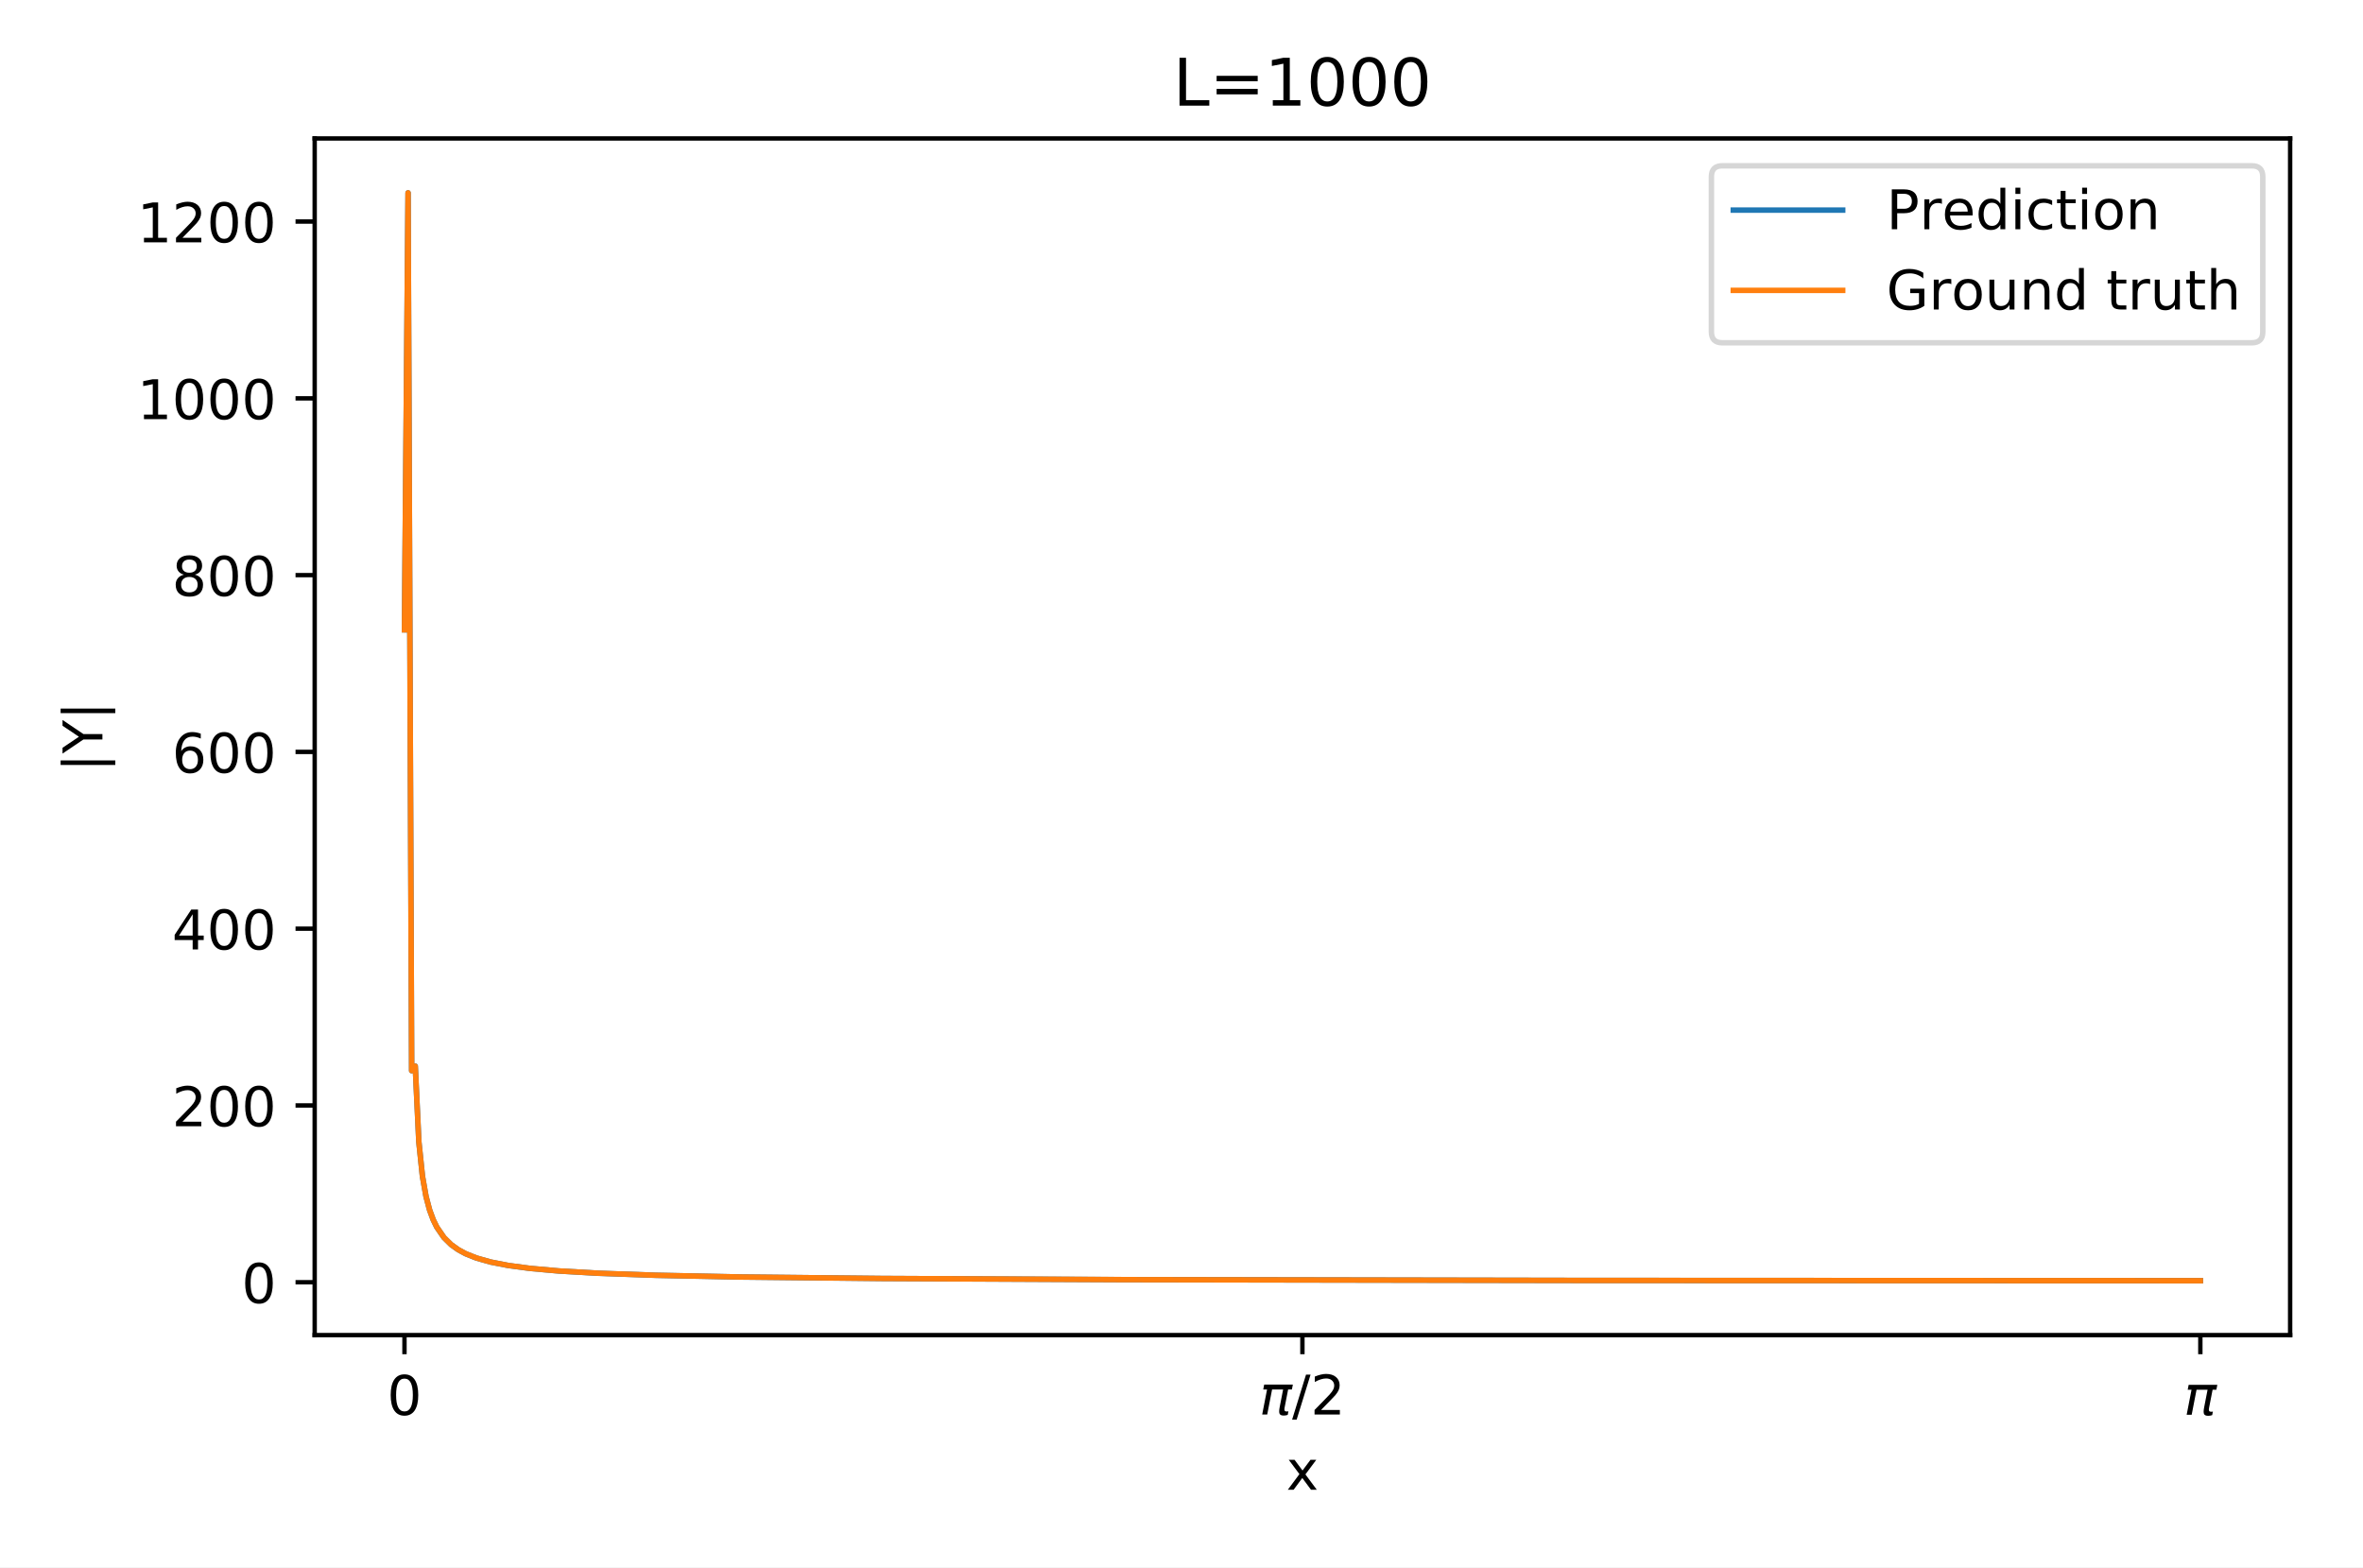
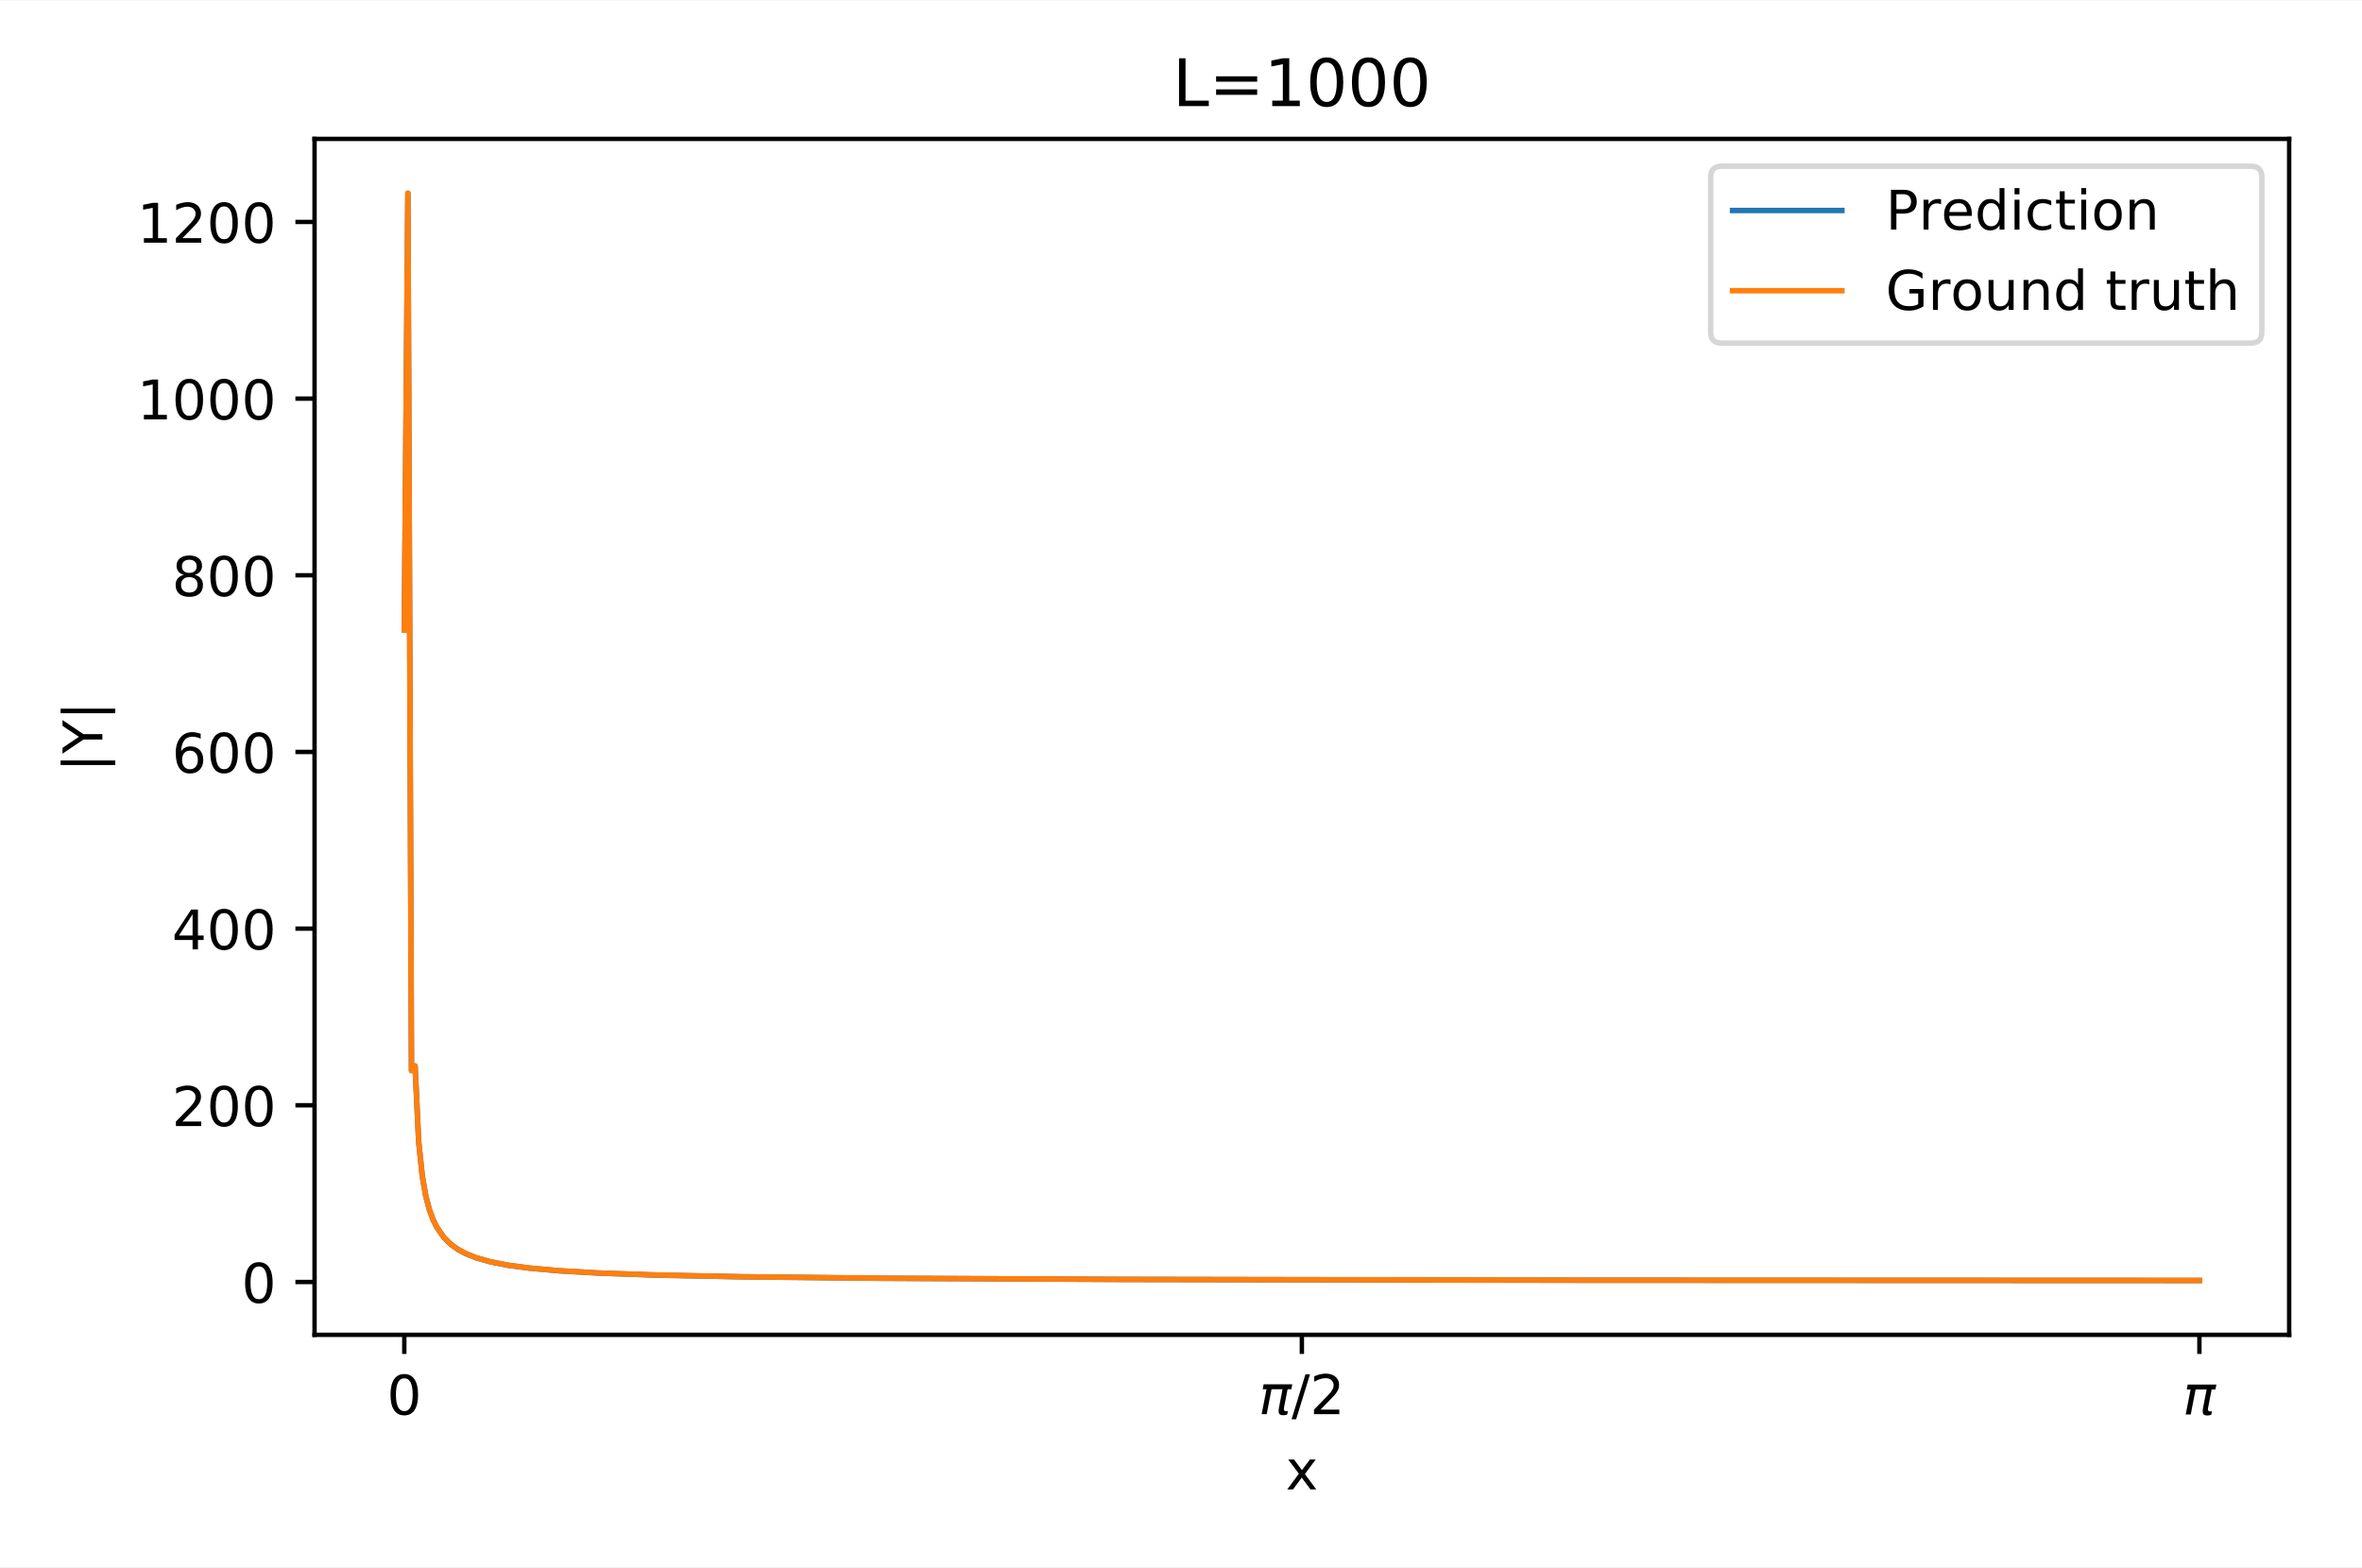
- <svg xmlns="http://www.w3.org/2000/svg" xmlns:xlink="http://www.w3.org/1999/xlink" height="286.56pt" version="1.1" viewBox="0 0 432 286.56" width="432pt">
+ <svg xmlns="http://www.w3.org/2000/svg" xmlns:xlink="http://www.w3.org/1999/xlink" height="383" viewBox="0 0 432 286.56" width="577" stroke-linecap="butt" stroke-linejoin="round">
+   <style>.B{stroke:#000}.C{stroke-width:.8}.D{stroke-linecap:butt}.E{stroke-linejoin:round}.F{stroke-linecap:square}.G{clip-path:url(#b)}.H{stroke-linejoin:miter}</style>
+   <g fill="#fff">
+     <path d="M0 286.56h432V0H0z" />
+     <path d="M57.53 244.093h361.15V25.313H57.53z" />
+   </g>
  <defs>
-     <style type="text/css">
- *{stroke-linecap:butt;stroke-linejoin:round;}
-   </style>
+     <path d="M0 0v3.5" id="A" class="B C D E" />
  </defs>
-   <g id="figure_1">
-     <g id="patch_1">
-       <path d="M 0 286.56  L 432 286.56  L 432 0  L 0 0  z " style="fill:#ffffff;" />
-     </g>
-     <g id="axes_1">
-       <g id="patch_2">
-         <path d="M 57.53 244.093  L 418.68 244.093  L 418.68 25.313  L 57.53 25.313  z " style="fill:#ffffff;" />
-       </g>
-       <g id="matplotlib.axis_1">
-         <g id="xtick_1">
-           <g id="line2d_1">
-             <defs>
-               <path d="M 0 0  L 0 3.5  " id="m1f31aa9393" style="stroke:#000000;stroke-width:0.8;" />
-             </defs>
-             <g>
-               <use style="stroke:#000000;stroke-width:0.8;" x="73.946" xlink:href="#m1f31aa9393" y="244.093" />
-             </g>
-           </g>
-           <g id="text_1">
-             <defs>
-               <path d="M 31.781 66.406  Q 24.172 66.406 20.328 58.906  Q 16.5 51.422 16.5 36.375  Q 16.5 21.391 20.328 13.891  Q 24.172 6.391 31.781 6.391  Q 39.453 6.391 43.281 13.891  Q 47.125 21.391 47.125 36.375  Q 47.125 51.422 43.281 58.906  Q 39.453 66.406 31.781 66.406  z M 31.781 74.219  Q 44.047 74.219 50.516 64.516  Q 56.984 54.828 56.984 36.375  Q 56.984 17.969 50.516 8.266  Q 44.047 -1.422 31.781 -1.422  Q 19.531 -1.422 13.062 8.266  Q 6.594 17.969 6.594 36.375  Q 6.594 54.828 13.062 64.516  Q 19.531 74.219 31.781 74.219  z " id="DejaVuSans-48" />
-             </defs>
-             <g transform="translate(70.76466 258.6918)scale(0.1 -0.1)">
-               <use xlink:href="#DejaVuSans-48" />
-             </g>
-           </g>
-         </g>
-         <g id="xtick_2">
-           <g id="line2d_2">
-             <g>
-               <use style="stroke:#000000;stroke-width:0.8;" x="238.105" xlink:href="#m1f31aa9393" y="244.093" />
-             </g>
-           </g>
-           <g id="text_2">
-             <defs>
-               <path d="M 9.125 54.688  L 61.531 54.688  L 59.766 45.703  L 52.875 45.703  L 46.344 12.109  Q 45.656 8.594 46.578 7.031  Q 47.469 5.516 50.141 5.516  Q 50.875 5.516 51.953 5.672  Q 53.078 5.766 53.422 5.812  L 52.156 -0.688  Q 50.344 -1.312 48.484 -1.609  Q 46.578 -1.906 44.781 -1.906  Q 38.922 -1.906 37.312 1.266  Q 35.688 4.5 37.359 13.094  L 43.703 45.703  L 23.531 45.703  L 14.656 0  L 5.469 0  L 14.359 45.703  L 7.375 45.703  z " id="DejaVuSans-Oblique-960" />
-               <path d="M 25.391 72.906  L 33.688 72.906  L 8.297 -9.281  L 0 -9.281  z " id="DejaVuSans-47" />
-               <path d="M 19.188 8.297  L 53.609 8.297  L 53.609 0  L 7.328 0  L 7.328 8.297  Q 12.938 14.109 22.625 23.891  Q 32.328 33.688 34.812 36.531  Q 39.547 41.844 41.422 45.531  Q 43.312 49.219 43.312 52.781  Q 43.312 58.594 39.234 62.25  Q 35.156 65.922 28.609 65.922  Q 23.969 65.922 18.812 64.312  Q 13.672 62.703 7.812 59.422  L 7.812 69.391  Q 13.766 71.781 18.938 73  Q 24.125 74.219 28.422 74.219  Q 39.75 74.219 46.484 68.547  Q 53.219 62.891 53.219 53.422  Q 53.219 48.922 51.531 44.891  Q 49.859 40.875 45.406 35.406  Q 44.188 33.984 37.641 27.219  Q 31.109 20.453 19.188 8.297  z " id="DejaVuSans-50" />
-             </defs>
-             <g transform="translate(230.205 258.6918)scale(0.1 -0.1)">
-               <use transform="translate(0 0.78125)" xlink:href="#DejaVuSans-Oblique-960" />
-               <use transform="translate(60.20508 0.78125)" xlink:href="#DejaVuSans-47" />
-               <use transform="translate(93.84961 0.78125)" xlink:href="#DejaVuSans-50" />
-             </g>
-           </g>
-         </g>
-         <g id="xtick_3">
-           <g id="line2d_3">
-             <g>
-               <use style="stroke:#000000;stroke-width:0.8;" x="402.264" xlink:href="#m1f31aa9393" y="244.093" />
-             </g>
-           </g>
-           <g id="text_3">
-             <g transform="translate(399.2141 258.6918)scale(0.1 -0.1)">
-               <use transform="translate(0 0.3125)" xlink:href="#DejaVuSans-Oblique-960" />
-             </g>
-           </g>
-         </g>
-         <g id="text_4">
-           <defs>
-             <path d="M 54.891 54.688  L 35.109 28.078  L 55.906 0  L 45.312 0  L 29.391 21.484  L 13.484 0  L 2.875 0  L 24.125 28.609  L 4.688 54.688  L 15.281 54.688  L 29.781 35.203  L 44.281 54.688  z " id="DejaVuSans-120" />
-           </defs>
-           <g transform="translate(235.1456 272.37)scale(0.1 -0.1)">
-             <use xlink:href="#DejaVuSans-120" />
-           </g>
-         </g>
-       </g>
-       <g id="matplotlib.axis_2">
-         <g id="ytick_1">
-           <g id="line2d_4">
-             <defs>
-               <path d="M 0 0  L -3.5 0  " id="m2a0d081b0f" style="stroke:#000000;stroke-width:0.8;" />
-             </defs>
-             <g>
-               <use style="stroke:#000000;stroke-width:0.8;" x="57.53" xlink:href="#m2a0d081b0f" y="234.425" />
-             </g>
-           </g>
-           <g id="text_5">
-             <g transform="translate(44.1675 238.2244)scale(0.1 -0.1)">
-               <use xlink:href="#DejaVuSans-48" />
-             </g>
-           </g>
-         </g>
-         <g id="ytick_2">
-           <g id="line2d_5">
-             <g>
-               <use style="stroke:#000000;stroke-width:0.8;" x="57.53" xlink:href="#m2a0d081b0f" y="202.105" />
-             </g>
-           </g>
-           <g id="text_6">
-             <g transform="translate(31.4425 205.9047)scale(0.1 -0.1)">
-               <use xlink:href="#DejaVuSans-50" />
-               <use x="63.623" xlink:href="#DejaVuSans-48" />
-               <use x="127.246" xlink:href="#DejaVuSans-48" />
-             </g>
-           </g>
-         </g>
-         <g id="ytick_3">
-           <g id="line2d_6">
-             <g>
-               <use style="stroke:#000000;stroke-width:0.8;" x="57.53" xlink:href="#m2a0d081b0f" y="169.786" />
-             </g>
-           </g>
-           <g id="text_7">
-             <defs>
-               <path d="M 37.797 64.312  L 12.891 25.391  L 37.797 25.391  z M 35.203 72.906  L 47.609 72.906  L 47.609 25.391  L 58.016 25.391  L 58.016 17.188  L 47.609 17.188  L 47.609 0  L 37.797 0  L 37.797 17.188  L 4.891 17.188  L 4.891 26.703  z " id="DejaVuSans-52" />
-             </defs>
-             <g transform="translate(31.4425 173.585)scale(0.1 -0.1)">
-               <use xlink:href="#DejaVuSans-52" />
-               <use x="63.623" xlink:href="#DejaVuSans-48" />
-               <use x="127.246" xlink:href="#DejaVuSans-48" />
-             </g>
-           </g>
-         </g>
-         <g id="ytick_4">
-           <g id="line2d_7">
-             <g>
-               <use style="stroke:#000000;stroke-width:0.8;" x="57.53" xlink:href="#m2a0d081b0f" y="137.466" />
-             </g>
-           </g>
-           <g id="text_8">
-             <defs>
-               <path d="M 33.016 40.375  Q 26.375 40.375 22.484 35.828  Q 18.609 31.297 18.609 23.391  Q 18.609 15.531 22.484 10.953  Q 26.375 6.391 33.016 6.391  Q 39.656 6.391 43.531 10.953  Q 47.406 15.531 47.406 23.391  Q 47.406 31.297 43.531 35.828  Q 39.656 40.375 33.016 40.375  z M 52.594 71.297  L 52.594 62.312  Q 48.875 64.062 45.094 64.984  Q 41.312 65.922 37.594 65.922  Q 27.828 65.922 22.672 59.328  Q 17.531 52.734 16.797 39.406  Q 19.672 43.656 24.016 45.922  Q 28.375 48.188 33.594 48.188  Q 44.578 48.188 50.953 41.516  Q 57.328 34.859 57.328 23.391  Q 57.328 12.156 50.688 5.359  Q 44.047 -1.422 33.016 -1.422  Q 20.359 -1.422 13.672 8.266  Q 6.984 17.969 6.984 36.375  Q 6.984 53.656 15.188 63.938  Q 23.391 74.219 37.203 74.219  Q 40.922 74.219 44.703 73.484  Q 48.484 72.75 52.594 71.297  z " id="DejaVuSans-54" />
-             </defs>
-             <g transform="translate(31.4425 141.2653)scale(0.1 -0.1)">
-               <use xlink:href="#DejaVuSans-54" />
-               <use x="63.623" xlink:href="#DejaVuSans-48" />
-               <use x="127.246" xlink:href="#DejaVuSans-48" />
-             </g>
-           </g>
-         </g>
-         <g id="ytick_5">
-           <g id="line2d_8">
-             <g>
-               <use style="stroke:#000000;stroke-width:0.8;" x="57.53" xlink:href="#m2a0d081b0f" y="105.146" />
-             </g>
-           </g>
-           <g id="text_9">
-             <defs>
-               <path d="M 31.781 34.625  Q 24.75 34.625 20.719 30.859  Q 16.703 27.094 16.703 20.516  Q 16.703 13.922 20.719 10.156  Q 24.75 6.391 31.781 6.391  Q 38.812 6.391 42.859 10.172  Q 46.922 13.969 46.922 20.516  Q 46.922 27.094 42.891 30.859  Q 38.875 34.625 31.781 34.625  z M 21.922 38.812  Q 15.578 40.375 12.031 44.719  Q 8.5 49.078 8.5 55.328  Q 8.5 64.062 14.719 69.141  Q 20.953 74.219 31.781 74.219  Q 42.672 74.219 48.875 69.141  Q 55.078 64.062 55.078 55.328  Q 55.078 49.078 51.531 44.719  Q 48 40.375 41.703 38.812  Q 48.828 37.156 52.797 32.312  Q 56.781 27.484 56.781 20.516  Q 56.781 9.906 50.312 4.234  Q 43.844 -1.422 31.781 -1.422  Q 19.734 -1.422 13.25 4.234  Q 6.781 9.906 6.781 20.516  Q 6.781 27.484 10.781 32.312  Q 14.797 37.156 21.922 38.812  z M 18.312 54.391  Q 18.312 48.734 21.844 45.562  Q 25.391 42.391 31.781 42.391  Q 38.141 42.391 41.719 45.562  Q 45.312 48.734 45.312 54.391  Q 45.312 60.062 41.719 63.234  Q 38.141 66.406 31.781 66.406  Q 25.391 66.406 21.844 63.234  Q 18.312 60.062 18.312 54.391  z " id="DejaVuSans-56" />
-             </defs>
-             <g transform="translate(31.4425 108.9456)scale(0.1 -0.1)">
-               <use xlink:href="#DejaVuSans-56" />
-               <use x="63.623" xlink:href="#DejaVuSans-48" />
-               <use x="127.246" xlink:href="#DejaVuSans-48" />
-             </g>
-           </g>
-         </g>
-         <g id="ytick_6">
-           <g id="line2d_9">
-             <g>
-               <use style="stroke:#000000;stroke-width:0.8;" x="57.53" xlink:href="#m2a0d081b0f" y="72.827" />
-             </g>
-           </g>
-           <g id="text_10">
-             <defs>
-               <path d="M 12.406 8.297  L 28.516 8.297  L 28.516 63.922  L 10.984 60.406  L 10.984 69.391  L 28.422 72.906  L 38.281 72.906  L 38.281 8.297  L 54.391 8.297  L 54.391 0  L 12.406 0  z " id="DejaVuSans-49" />
-             </defs>
-             <g transform="translate(25.08 76.62593)scale(0.1 -0.1)">
-               <use xlink:href="#DejaVuSans-49" />
-               <use x="63.623" xlink:href="#DejaVuSans-48" />
-               <use x="127.246" xlink:href="#DejaVuSans-48" />
-               <use x="190.869" xlink:href="#DejaVuSans-48" />
-             </g>
-           </g>
-         </g>
-         <g id="ytick_7">
-           <g id="line2d_10">
-             <g>
-               <use style="stroke:#000000;stroke-width:0.8;" x="57.53" xlink:href="#m2a0d081b0f" y="40.507" />
-             </g>
-           </g>
-           <g id="text_11">
-             <g transform="translate(25.08 44.30624)scale(0.1 -0.1)">
-               <use xlink:href="#DejaVuSans-49" />
-               <use x="63.623" xlink:href="#DejaVuSans-50" />
-               <use x="127.246" xlink:href="#DejaVuSans-48" />
-               <use x="190.869" xlink:href="#DejaVuSans-48" />
-             </g>
-           </g>
-         </g>
-         <g id="text_12">
-           <defs>
-             <path d="M 21 76.422  L 21 -23.578  L 12.703 -23.578  L 12.703 76.422  z " id="DejaVuSans-124" />
-             <path d="M -0.203 72.906  L 10.406 72.906  L 30.609 42.922  L 50.688 72.906  L 61.281 72.906  L 35.5 34.719  L 35.5 0  L 25.594 0  L 25.594 34.719  z " id="DejaVuSans-89" />
-           </defs>
-           <g transform="translate(18.72219 141.1258)rotate(-90)scale(0.1 -0.1)">
-             <use xlink:href="#DejaVuSans-124" />
-             <use x="33.691" xlink:href="#DejaVuSans-89" />
-             <use x="94.775" xlink:href="#DejaVuSans-124" />
-           </g>
-         </g>
-       </g>
-       <g id="line2d_11">
-         <path clip-path="url(#p81e5571657)" d="M 73.946 115.144  L 74.603 35.258  L 75.259 195.751  L 75.916 194.907  L 76.572 208.723  L 77.229 215.036  L 77.886 218.754  L 78.542 221.233  L 79.199 223.014  L 79.856 224.362  L 81.169 226.27  L 82.482 227.563  L 83.795 228.498  L 85.109 229.207  L 87.079 229.999  L 89.705 230.742  L 92.988 231.38  L 96.928 231.902  L 102.181 232.371  L 109.404 232.787  L 119.91 233.158  L 135.67 233.475  L 161.279 233.744  L 205.273 233.955  L 289.323 234.103  L 402.264 234.149  L 402.264 234.149  " style="fill:none;stroke:#1f77b4;stroke-linecap:square;" />
-       </g>
-       <g id="line2d_12">
-         <path clip-path="url(#p81e5571657)" d="M 73.946 115.148  L 74.603 35.257  L 75.259 195.749  L 75.916 194.928  L 76.572 208.764  L 77.229 215.047  L 77.886 218.75  L 78.542 221.222  L 79.199 223.001  L 79.856 224.347  L 81.169 226.256  L 82.482 227.549  L 83.795 228.485  L 85.109 229.195  L 87.079 229.988  L 89.705 230.733  L 92.988 231.372  L 96.928 231.896  L 102.181 232.366  L 109.404 232.783  L 119.91 233.155  L 135.67 233.473  L 161.279 233.742  L 205.273 233.954  L 288.666 234.101  L 402.264 234.148  L 402.264 234.148  " style="fill:none;stroke:#ff7f0e;stroke-linecap:square;" />
-       </g>
-       <g id="patch_3">
-         <path d="M 57.53 244.093  L 57.53 25.313  " style="fill:none;stroke:#000000;stroke-linecap:square;stroke-linejoin:miter;stroke-width:0.8;" />
-       </g>
-       <g id="patch_4">
-         <path d="M 418.68 244.093  L 418.68 25.313  " style="fill:none;stroke:#000000;stroke-linecap:square;stroke-linejoin:miter;stroke-width:0.8;" />
-       </g>
-       <g id="patch_5">
-         <path d="M 57.53 244.093  L 418.68 244.093  " style="fill:none;stroke:#000000;stroke-linecap:square;stroke-linejoin:miter;stroke-width:0.8;" />
-       </g>
-       <g id="patch_6">
-         <path d="M 57.53 25.313  L 418.68 25.313  " style="fill:none;stroke:#000000;stroke-linecap:square;stroke-linejoin:miter;stroke-width:0.8;" />
-       </g>
-       <g id="text_13">
-         <defs>
-           <path d="M 9.812 72.906  L 19.672 72.906  L 19.672 8.297  L 55.172 8.297  L 55.172 0  L 9.812 0  z " id="DejaVuSans-76" />
-           <path d="M 10.594 45.406  L 73.188 45.406  L 73.188 37.203  L 10.594 37.203  z M 10.594 25.484  L 73.188 25.484  L 73.188 17.188  L 10.594 17.188  z " id="DejaVuSans-61" />
-         </defs>
-         <g transform="translate(214.4641 19.3128)scale(0.12 -0.12)">
-           <use xlink:href="#DejaVuSans-76" />
-           <use x="55.713" xlink:href="#DejaVuSans-61" />
-           <use x="139.502" xlink:href="#DejaVuSans-49" />
-           <use x="203.125" xlink:href="#DejaVuSans-48" />
-           <use x="266.748" xlink:href="#DejaVuSans-48" />
-           <use x="330.371" xlink:href="#DejaVuSans-48" />
-         </g>
-       </g>
-       <g id="legend_1">
-         <g id="patch_7">
-           <path d="M 314.877 62.669  L 411.68 62.669  Q 413.68 62.669 413.68 60.669  L 413.68 32.313  Q 413.68 30.313 411.68 30.313  L 314.877 30.313  Q 312.877 30.313 312.877 32.313  L 312.877 60.669  Q 312.877 62.669 314.877 62.669  z " style="fill:#ffffff;opacity:0.8;stroke:#cccccc;stroke-linejoin:miter;" />
-         </g>
-         <g id="line2d_13">
-           <path d="M 316.877 38.411  L 336.877 38.411  " style="fill:none;stroke:#1f77b4;stroke-linecap:square;" />
-         </g>
-         <g id="line2d_14" />
-         <g id="text_14">
-           <defs>
-             <path d="M 19.672 64.797  L 19.672 37.406  L 32.078 37.406  Q 38.969 37.406 42.719 40.969  Q 46.484 44.531 46.484 51.125  Q 46.484 57.672 42.719 61.234  Q 38.969 64.797 32.078 64.797  z M 9.812 72.906  L 32.078 72.906  Q 44.344 72.906 50.609 67.359  Q 56.891 61.812 56.891 51.125  Q 56.891 40.328 50.609 34.812  Q 44.344 29.297 32.078 29.297  L 19.672 29.297  L 19.672 0  L 9.812 0  z " id="DejaVuSans-80" />
-             <path d="M 41.109 46.297  Q 39.594 47.172 37.812 47.578  Q 36.031 48 33.891 48  Q 26.266 48 22.188 43.047  Q 18.109 38.094 18.109 28.812  L 18.109 0  L 9.078 0  L 9.078 54.688  L 18.109 54.688  L 18.109 46.188  Q 20.953 51.172 25.484 53.578  Q 30.031 56 36.531 56  Q 37.453 56 38.578 55.875  Q 39.703 55.766 41.062 55.516  z " id="DejaVuSans-114" />
-             <path d="M 56.203 29.594  L 56.203 25.203  L 14.891 25.203  Q 15.484 15.922 20.484 11.062  Q 25.484 6.203 34.422 6.203  Q 39.594 6.203 44.453 7.469  Q 49.312 8.734 54.109 11.281  L 54.109 2.781  Q 49.266 0.734 44.188 -0.344  Q 39.109 -1.422 33.891 -1.422  Q 20.797 -1.422 13.156 6.188  Q 5.516 13.812 5.516 26.812  Q 5.516 40.234 12.766 48.109  Q 20.016 56 32.328 56  Q 43.359 56 49.781 48.891  Q 56.203 41.797 56.203 29.594  z M 47.219 32.234  Q 47.125 39.594 43.094 43.984  Q 39.062 48.391 32.422 48.391  Q 24.906 48.391 20.391 44.141  Q 15.875 39.891 15.188 32.172  z " id="DejaVuSans-101" />
-             <path d="M 45.406 46.391  L 45.406 75.984  L 54.391 75.984  L 54.391 0  L 45.406 0  L 45.406 8.203  Q 42.578 3.328 38.25 0.953  Q 33.938 -1.422 27.875 -1.422  Q 17.969 -1.422 11.734 6.484  Q 5.516 14.406 5.516 27.297  Q 5.516 40.188 11.734 48.094  Q 17.969 56 27.875 56  Q 33.938 56 38.25 53.625  Q 42.578 51.266 45.406 46.391  z M 14.797 27.297  Q 14.797 17.391 18.875 11.75  Q 22.953 6.109 30.078 6.109  Q 37.203 6.109 41.297 11.75  Q 45.406 17.391 45.406 27.297  Q 45.406 37.203 41.297 42.844  Q 37.203 48.484 30.078 48.484  Q 22.953 48.484 18.875 42.844  Q 14.797 37.203 14.797 27.297  z " id="DejaVuSans-100" />
-             <path d="M 9.422 54.688  L 18.406 54.688  L 18.406 0  L 9.422 0  z M 9.422 75.984  L 18.406 75.984  L 18.406 64.594  L 9.422 64.594  z " id="DejaVuSans-105" />
-             <path d="M 48.781 52.594  L 48.781 44.188  Q 44.969 46.297 41.141 47.344  Q 37.312 48.391 33.406 48.391  Q 24.656 48.391 19.812 42.844  Q 14.984 37.312 14.984 27.297  Q 14.984 17.281 19.812 11.734  Q 24.656 6.203 33.406 6.203  Q 37.312 6.203 41.141 7.25  Q 44.969 8.297 48.781 10.406  L 48.781 2.094  Q 45.016 0.344 40.984 -0.531  Q 36.969 -1.422 32.422 -1.422  Q 20.062 -1.422 12.781 6.344  Q 5.516 14.109 5.516 27.297  Q 5.516 40.672 12.859 48.328  Q 20.219 56 33.016 56  Q 37.156 56 41.109 55.141  Q 45.062 54.297 48.781 52.594  z " id="DejaVuSans-99" />
-             <path d="M 18.312 70.219  L 18.312 54.688  L 36.812 54.688  L 36.812 47.703  L 18.312 47.703  L 18.312 18.016  Q 18.312 11.328 20.141 9.422  Q 21.969 7.516 27.594 7.516  L 36.812 7.516  L 36.812 0  L 27.594 0  Q 17.188 0 13.234 3.875  Q 9.281 7.766 9.281 18.016  L 9.281 47.703  L 2.688 47.703  L 2.688 54.688  L 9.281 54.688  L 9.281 70.219  z " id="DejaVuSans-116" />
-             <path d="M 30.609 48.391  Q 23.391 48.391 19.188 42.75  Q 14.984 37.109 14.984 27.297  Q 14.984 17.484 19.156 11.844  Q 23.344 6.203 30.609 6.203  Q 37.797 6.203 41.984 11.859  Q 46.188 17.531 46.188 27.297  Q 46.188 37.016 41.984 42.703  Q 37.797 48.391 30.609 48.391  z M 30.609 56  Q 42.328 56 49.016 48.375  Q 55.719 40.766 55.719 27.297  Q 55.719 13.875 49.016 6.219  Q 42.328 -1.422 30.609 -1.422  Q 18.844 -1.422 12.172 6.219  Q 5.516 13.875 5.516 27.297  Q 5.516 40.766 12.172 48.375  Q 18.844 56 30.609 56  z " id="DejaVuSans-111" />
-             <path d="M 54.891 33.016  L 54.891 0  L 45.906 0  L 45.906 32.719  Q 45.906 40.484 42.875 44.328  Q 39.844 48.188 33.797 48.188  Q 26.516 48.188 22.312 43.547  Q 18.109 38.922 18.109 30.906  L 18.109 0  L 9.078 0  L 9.078 54.688  L 18.109 54.688  L 18.109 46.188  Q 21.344 51.125 25.703 53.562  Q 30.078 56 35.797 56  Q 45.219 56 50.047 50.172  Q 54.891 44.344 54.891 33.016  z " id="DejaVuSans-110" />
-           </defs>
-           <g transform="translate(344.8769 41.91124)scale(0.1 -0.1)">
-             <use xlink:href="#DejaVuSans-80" />
-             <use x="60.287" xlink:href="#DejaVuSans-114" />
-             <use x="101.369" xlink:href="#DejaVuSans-101" />
-             <use x="162.893" xlink:href="#DejaVuSans-100" />
-             <use x="226.369" xlink:href="#DejaVuSans-105" />
-             <use x="254.152" xlink:href="#DejaVuSans-99" />
-             <use x="309.133" xlink:href="#DejaVuSans-116" />
-             <use x="348.342" xlink:href="#DejaVuSans-105" />
-             <use x="376.125" xlink:href="#DejaVuSans-111" />
-             <use x="437.307" xlink:href="#DejaVuSans-110" />
-           </g>
-         </g>
-         <g id="line2d_15">
-           <path d="M 316.877 53.089  L 336.877 53.089  " style="fill:none;stroke:#ff7f0e;stroke-linecap:square;" />
-         </g>
-         <g id="line2d_16" />
-         <g id="text_15">
-           <defs>
-             <path d="M 59.516 10.406  L 59.516 29.984  L 43.406 29.984  L 43.406 38.094  L 69.281 38.094  L 69.281 6.781  Q 63.578 2.734 56.688 0.656  Q 49.812 -1.422 42 -1.422  Q 24.906 -1.422 15.25 8.562  Q 5.609 18.562 5.609 36.375  Q 5.609 54.25 15.25 64.234  Q 24.906 74.219 42 74.219  Q 49.125 74.219 55.547 72.453  Q 61.969 70.703 67.391 67.281  L 67.391 56.781  Q 61.922 61.422 55.766 63.766  Q 49.609 66.109 42.828 66.109  Q 29.438 66.109 22.719 58.641  Q 16.016 51.172 16.016 36.375  Q 16.016 21.625 22.719 14.156  Q 29.438 6.688 42.828 6.688  Q 48.047 6.688 52.141 7.594  Q 56.25 8.5 59.516 10.406  z " id="DejaVuSans-71" />
-             <path d="M 8.5 21.578  L 8.5 54.688  L 17.484 54.688  L 17.484 21.922  Q 17.484 14.156 20.5 10.266  Q 23.531 6.391 29.594 6.391  Q 36.859 6.391 41.078 11.031  Q 45.312 15.672 45.312 23.688  L 45.312 54.688  L 54.297 54.688  L 54.297 0  L 45.312 0  L 45.312 8.406  Q 42.047 3.422 37.719 1  Q 33.406 -1.422 27.688 -1.422  Q 18.266 -1.422 13.375 4.438  Q 8.5 10.297 8.5 21.578  z M 31.109 56  z " id="DejaVuSans-117" />
-             <path id="DejaVuSans-32" />
-             <path d="M 54.891 33.016  L 54.891 0  L 45.906 0  L 45.906 32.719  Q 45.906 40.484 42.875 44.328  Q 39.844 48.188 33.797 48.188  Q 26.516 48.188 22.312 43.547  Q 18.109 38.922 18.109 30.906  L 18.109 0  L 9.078 0  L 9.078 75.984  L 18.109 75.984  L 18.109 46.188  Q 21.344 51.125 25.703 53.562  Q 30.078 56 35.797 56  Q 45.219 56 50.047 50.172  Q 54.891 44.344 54.891 33.016  z " id="DejaVuSans-104" />
-           </defs>
-           <g transform="translate(344.8769 56.58936)scale(0.1 -0.1)">
-             <use xlink:href="#DejaVuSans-71" />
-             <use x="77.49" xlink:href="#DejaVuSans-114" />
-             <use x="118.572" xlink:href="#DejaVuSans-111" />
-             <use x="179.754" xlink:href="#DejaVuSans-117" />
-             <use x="243.133" xlink:href="#DejaVuSans-110" />
-             <use x="306.512" xlink:href="#DejaVuSans-100" />
-             <use x="369.988" xlink:href="#DejaVuSans-32" />
-             <use x="401.775" xlink:href="#DejaVuSans-116" />
-             <use x="440.984" xlink:href="#DejaVuSans-114" />
-             <use x="482.098" xlink:href="#DejaVuSans-117" />
-             <use x="545.477" xlink:href="#DejaVuSans-116" />
-             <use x="584.686" xlink:href="#DejaVuSans-104" />
-           </g>
-         </g>
-       </g>
+   <use x="73.946" xlink:href="#A" y="244.093" class="B C" />
+   <defs>
+     <path d="M31.78 66.406q-7.61 0-11.453-7.5-3.828-7.484-3.828-22.53 0-14.984 3.828-22.484 3.844-7.5 11.453-7.5 7.672 0 11.5 7.5 3.844 7.5 3.844 22.484 0 15.047-3.844 22.53-3.828 7.5-11.5 7.5zm0 7.813q12.266 0 18.734-9.703 6.47-9.687 6.47-28.14 0-18.406-6.47-28.11-6.47-9.687-18.734-9.687-12.25 0-18.72 9.688-6.47 9.703-6.47 28.11 0 18.453 6.47 28.14 6.47 9.703 18.72 9.703z" id="B" />
+   </defs>
+   <use xlink:href="#B" transform="matrix(.1 0 0 -.1 70.76466 258.6918)" />
+   <use x="238.105" xlink:href="#A" y="244.093" class="B C" />
+   <defs>
+     <path d="M9.125 54.688H61.53l-1.766-8.984h-6.89l-6.53-33.594q-.687-3.516.234-5.078.89-1.516 3.563-1.516.734 0 1.813.156 1.125.094 1.47.14l-1.266-6.5q-1.812-.625-3.672-.922-1.906-.297-3.703-.297-5.86 0-7.47 3.172-1.625 3.234.047 11.828l6.344 32.61H23.53L14.656 0H5.47l8.89 45.703H7.375z" id="C" />
+     <path d="M25.39 72.906h8.297L8.297-9.28H0z" id="D" />
+     <path d="M19.188 8.297H53.61V0H7.328v8.297q5.61 5.813 15.297 15.594 9.703 9.797 12.188 12.64 4.734 5.313 6.61 9 1.89 3.688 1.89 7.25 0 5.813-4.078 9.47-4.078 3.672-10.625 3.672-4.64 0-9.797-1.61-5.14-1.61-11-4.89v9.97q5.953 2.39 11.125 3.61 5.188 1.22 9.484 1.22 11.328 0 18.063-5.672 6.734-5.656 6.734-15.125 0-4.5-1.687-8.53-1.672-4.016-6.125-9.484-1.22-1.422-7.766-8.187-6.53-6.766-18.453-18.922z" id="E" />
+   </defs>
+   <g transform="matrix(.1 0 0 -.1 230.205 258.6918)">
+     <use xlink:href="#C" y=".781" />
+     <use xlink:href="#D" x="60.205" y=".781" />
+     <use xlink:href="#E" x="93.85" y=".781" />
+   </g>
+   <use x="402.264" xlink:href="#A" y="244.093" class="B C" />
+   <use xlink:href="#C" y=".313" transform="matrix(.1 0 0 -.1 399.2141 258.6918)" />
+   <defs>
+     <path d="M54.89 54.688l-19.78-26.61L55.906 0H45.313L29.39 21.484 13.484 0H2.875l21.25 28.61L4.688 54.688H15.28l14.5-19.484 14.5 19.484z" id="F" />
+   </defs>
+   <use xlink:href="#F" transform="matrix(.1 0 0 -.1 235.1456 272.37)" />
+   <defs>
+     <path d="M0 0h-3.5" id="G" class="B C D E" />
+   </defs>
+   <use x="57.53" xlink:href="#G" y="234.425" class="B C" />
+   <use xlink:href="#B" transform="matrix(.1 0 0 -.1 44.1675 238.2244)" />
+   <use x="57.53" xlink:href="#G" y="202.105" class="B C" />
+   <g transform="matrix(.1 0 0 -.1 31.4425 205.9047)">
+     <use xlink:href="#E" />
+     <use x="63.623" xlink:href="#B" />
+     <use x="127.246" xlink:href="#B" />
+   </g>
+   <use x="57.53" xlink:href="#G" y="169.786" class="B C" />
+   <defs>
+     <path d="M37.797 64.313L12.89 25.39h24.906zm-2.594 8.594H47.61V25.39h10.406v-8.203H47.61V0h-9.812v17.188H4.89v9.516z" id="H" />
+   </defs>
+   <g transform="matrix(.1 0 0 -.1 31.4425 173.585)">
+     <use xlink:href="#H" />
+     <use x="63.623" xlink:href="#B" />
+     <use x="127.246" xlink:href="#B" />
+   </g>
+   <use x="57.53" xlink:href="#G" y="137.466" class="B C" />
+   <defs>
+     <path d="M33.016 40.375q-6.64 0-10.53-4.547-3.875-4.53-3.875-12.437 0-7.86 3.875-12.437 3.89-4.562 10.53-4.562 6.64 0 10.516 4.563 3.875 4.578 3.875 12.438 0 7.906-3.875 12.438-3.875 4.547-10.516 4.547zm19.578 30.922v-8.984q-3.72 1.75-7.5 2.672-3.78.938-7.5.938-9.766 0-14.922-6.594-5.14-6.594-5.875-19.922 2.875 4.25 7.22 6.516 4.36 2.266 9.578 2.266 10.984 0 17.36-6.672 6.375-6.656 6.375-18.125 0-11.234-6.64-18.03-6.64-6.78-17.672-6.78-12.656 0-19.344 9.688-6.687 9.703-6.687 28.11 0 17.28 8.203 27.563 8.203 10.28 22.016 10.28 3.72 0 7.5-.734 3.78-.734 7.89-2.187z" id="I" />
+   </defs>
+   <g transform="matrix(.1 0 0 -.1 31.4425 141.2653)">
+     <use xlink:href="#I" />
+     <use x="63.623" xlink:href="#B" />
+     <use x="127.246" xlink:href="#B" />
+   </g>
+   <use x="57.53" xlink:href="#G" y="105.146" class="B C" />
+   <defs>
+     <path d="M31.78 34.625q-7.03 0-11.062-3.766-4.016-3.766-4.016-10.344 0-6.594 4.016-10.36Q24.75 6.39 31.78 6.39q7.03 0 11.078 3.78 4.063 3.797 4.063 10.344 0 6.578-4.03 10.344-4.016 3.766-11.11 3.766zm-9.86 4.188q-6.344 1.563-9.89 5.906-3.53 4.36-3.53 10.61 0 8.734 6.22 13.813 6.234 5.078 17.063 5.078 10.89 0 17.094-5.078 6.203-5.078 6.203-13.812 0-6.25-3.547-10.61-3.53-4.344-9.828-5.906 7.125-1.656 11.094-6.5 3.984-4.828 3.984-11.797 0-10.61-6.47-16.28-6.47-5.656-18.53-5.656-12.047 0-18.53 5.656-6.47 5.672-6.47 16.28 0 6.97 4 11.797 4.016 4.844 11.14 6.5zm-3.61 15.578q0-5.656 3.53-8.828 3.547-3.172 9.938-3.172 6.36 0 9.938 3.172 3.594 3.172 3.594 8.828 0 5.672-3.594 8.844-3.578 3.172-9.937 3.172-6.39 0-9.937-3.172-3.53-3.172-3.53-8.844z" id="J" />
+   </defs>
+   <g transform="matrix(.1 0 0 -.1 31.4425 108.9456)">
+     <use xlink:href="#J" />
+     <use x="63.623" xlink:href="#B" />
+     <use x="127.246" xlink:href="#B" />
+   </g>
+   <use x="57.53" xlink:href="#G" y="72.827" class="B C" />
+   <defs>
+     <path d="M12.406 8.297h16.11v55.625l-17.53-3.516v8.984l17.438 3.516h9.86V8.297h16.11V0H12.406z" id="K" />
+   </defs>
+   <g transform="matrix(.1 0 0 -.1 25.08 76.62593)">
+     <use xlink:href="#K" />
+     <use x="63.623" xlink:href="#B" />
+     <use x="127.246" xlink:href="#B" />
+     <use x="190.869" xlink:href="#B" />
+   </g>
+   <use x="57.53" xlink:href="#G" y="40.507" class="B C" />
+   <g transform="matrix(.1 0 0 -.1 25.08 44.30624)">
+     <use xlink:href="#K" />
+     <use x="63.623" xlink:href="#E" />
+     <use x="127.246" xlink:href="#B" />
+     <use x="190.869" xlink:href="#B" />
+   </g>
+   <defs>
+     <path d="M21 76.422v-100h-8.297v100z" id="L" />
+     <path d="M-.203 72.906h10.61L30.61 42.922l20.078 29.984H61.28L35.5 34.72V0h-9.906v34.72z" id="M" />
+   </defs>
+   <g transform="matrix(0 -.1 -.1 0 18.72219 141.1258)">
+     <use xlink:href="#L" />
+     <use x="33.691" xlink:href="#M" />
+     <use x="94.775" xlink:href="#L" />
+   </g>
+   <g fill="none" class="F">
+     <path d="M73.946 115.144l.657-79.886.657 160.493.657-.844.657 13.817.657 6.313.657 3.718.657 2.48.657 1.782.657 1.347 1.313 1.91 1.313 1.292 1.313.935 1.313.71 1.97.792 2.627.743 3.283.638 3.94.523 5.253.47 7.223.416 10.506.37 15.76.318 25.61.27 43.995.21 84.05.148 112.94.046" stroke="#1f77b4" class="G" />
+     <path d="M73.946 115.148l.657-79.89.657 160.492.657-.82.657 13.836.657 6.283.657 3.703.657 2.472.657 1.78.657 1.346 1.313 1.91 1.313 1.293 1.313.936 1.313.7 1.97.793 2.627.745 3.283.64 3.94.524 5.253.47 7.223.417 10.506.372 15.76.318 25.61.27 43.995.21 83.393.148 113.598.047" stroke="#ff7f0e" class="G" />
+     <g class="B C H">
+       <path d="M57.53 244.093V25.313m361.15 218.78V25.313" />
+       <path d="M57.53 244.093h361.15M57.53 25.313h361.15" />
    </g>
  </g>
  <defs>
-     <clipPath id="p81e5571657">
-       <rect height="218.781" width="361.15" x="57.53" y="25.313" />
+     <path d="M9.813 72.906h9.86V8.297h35.5V0H9.813z" id="N" />
+     <path d="M10.594 45.406h62.594v-8.203H10.594zm0-19.922h62.594v-8.297H10.594z" id="O" />
+   </defs>
+   <g transform="matrix(.12 0 0 -.12 214.4641 19.3128)">
+     <use xlink:href="#N" />
+     <use x="55.713" xlink:href="#O" />
+     <use x="139.502" xlink:href="#K" />
+     <use x="203.125" xlink:href="#B" />
+     <use x="266.748" xlink:href="#B" />
+     <use x="330.371" xlink:href="#B" />
+   </g>
+   <path d="M314.877 62.67h96.803q2 0 2-2V32.313q0-2-2-2h-96.803q-2 0-2 2V60.67q0 2 2 2z" fill="#fff" opacity=".8" stroke="#ccc" class="H" />
+   <path d="M316.877 38.41h20" fill="none" stroke="#1f77b4" class="F" />
+   <defs>
+     <path d="M19.672 64.797v-27.39h12.406q6.89 0 10.64 3.563 3.766 3.563 3.766 10.156 0 6.547-3.766 10.11-3.75 3.563-10.64 3.563zm-9.86 8.11h22.266q12.266 0 18.53-5.547 6.28-5.547 6.28-16.234 0-10.797-6.28-16.312-6.266-5.516-18.53-5.516H19.672V0h-9.86z" id="P" />
+     <path d="M41.11 46.297q-1.516.875-3.297 1.28Q36.03 48 33.89 48q-7.625 0-11.703-4.953-4.078-4.953-4.078-14.234V0h-9.03v54.688h9.03v-8.5q2.844 4.984 7.375 7.39Q30.03 56 36.53 56q.922 0 2.047-.125 1.125-.11 2.484-.36z" id="Q" />
+     <path d="M56.203 29.594v-4.39H14.89q.594-9.28 5.594-14.14 5-4.86 13.938-4.86 5.172 0 10.03 1.266 4.86 1.266 9.656 3.813v-8.5Q49.266.734 44.188-.344 39.11-1.422 33.89-1.422q-13.094 0-20.734 7.61-7.64 7.625-7.64 20.625 0 13.422 7.25 21.297Q20.016 56 32.328 56q11.03 0 17.453-7.11 6.422-7.094 6.422-19.297zm-8.984 2.64q-.094 7.36-4.125 11.75-4.03 4.406-10.672 4.406-7.516 0-12.03-4.25-4.516-4.25-5.203-11.97z" id="R" />
+     <path d="M45.406 46.39v29.594h8.984V0h-8.984v8.203Q42.578 3.328 38.25.953q-4.312-2.375-10.375-2.375-9.906 0-16.14 7.906-6.22 7.922-6.22 20.813 0 12.89 6.22 20.797Q17.97 56 27.875 56q6.063 0 10.375-2.375 4.328-2.36 7.156-7.234zm-30.61-19.094q0-9.906 4.078-15.547 4.078-5.64 11.203-5.64 7.125 0 11.22 5.64 4.11 5.64 4.11 15.547 0 9.906-4.11 15.547-4.094 5.64-11.22 5.64-7.125 0-11.203-5.64-4.078-5.64-4.078-15.547z" id="S" />
+     <path d="M9.422 54.688h8.984V0H9.422zm0 21.297h8.984v-11.39H9.422z" id="T" />
+     <path d="M48.78 52.594v-8.406q-3.812 2.11-7.64 3.156-3.828 1.047-7.734 1.047-8.75 0-13.594-5.547-4.828-5.53-4.828-15.547 0-10.016 4.828-15.562 4.844-5.53 13.594-5.53 3.906 0 7.734 1.047 3.828 1.047 7.64 3.156V2.094Q45.016.344 40.984-.53q-4.016-.89-8.562-.89-12.36 0-19.64 7.766-7.266 7.766-7.266 20.953 0 13.375 7.344 21.03Q20.22 56 33.016 56q4.14 0 8.094-.86 3.953-.844 7.672-2.547z" id="U" />
+     <path d="M18.313 70.22v-15.53h18.5v-6.984h-18.5V18.016q0-6.687 1.828-8.594 1.828-1.906 7.453-1.906h9.22V0h-9.22q-10.406 0-14.36 3.875-3.953 3.89-3.953 14.14v29.688H2.688v6.984H9.28v15.53z" id="V" />
+     <path d="M30.61 48.39q-7.22 0-11.422-5.64-4.203-5.64-4.203-15.453 0-9.812 4.172-15.453 4.188-5.64 11.453-5.64 7.188 0 11.375 5.656 4.203 5.672 4.203 15.438 0 9.72-4.203 15.406-4.187 5.688-11.375 5.688zm0 7.61q11.72 0 18.406-7.625 6.703-7.61 6.703-21.078 0-13.422-6.703-21.078-6.687-7.64-18.406-7.64-11.766 0-18.437 7.64-6.656 7.656-6.656 21.078 0 13.47 6.656 21.078Q18.844 56 30.61 56z" id="W" />
+     <path d="M54.89 33.016V0h-8.984v32.72q0 7.766-3.03 11.61-3.03 3.86-9.078 3.86-7.28 0-11.484-4.64-4.203-4.625-4.203-12.64V0h-9.03v54.688h9.03v-8.5q3.234 4.938 7.594 7.375Q30.078 56 35.797 56q9.422 0 14.25-5.828 4.844-5.828 4.844-17.156z" id="X" />
+   </defs>
+   <g transform="matrix(.1 0 0 -.1 344.8769 41.91124)">
+     <use xlink:href="#P" />
+     <use x="60.287" xlink:href="#Q" />
+     <use x="101.369" xlink:href="#R" />
+     <use x="162.893" xlink:href="#S" />
+     <use x="226.369" xlink:href="#T" />
+     <use x="254.152" xlink:href="#U" />
+     <use x="309.133" xlink:href="#V" />
+     <use x="348.342" xlink:href="#T" />
+     <use x="376.125" xlink:href="#W" />
+     <use x="437.307" xlink:href="#X" />
+   </g>
+   <path d="M316.877 53.09h20" fill="none" stroke="#ff7f0e" class="F" />
+   <defs>
+     <path d="M59.516 10.406v19.578h-16.11v8.11H69.28V6.78Q63.578 2.734 56.688.656 49.813-1.422 42-1.422q-17.094 0-26.75 9.984-9.64 10-9.64 27.813 0 17.875 9.64 27.86Q24.906 74.22 42 74.22q7.125 0 13.547-1.766 6.422-1.75 11.844-5.172v-10.5q-5.47 4.64-11.625 6.984-6.156 2.344-12.937 2.344-13.39 0-20.11-7.47-6.703-7.47-6.703-22.266 0-14.75 6.703-22.22 6.72-7.47 20.11-7.47 5.22 0 9.313.906 4.11.906 7.375 2.813z" id="Y" />
+     <path d="M8.5 21.578v33.11h8.984V21.922q0-7.766 3.016-11.656 3.03-3.875 9.094-3.875 7.266 0 11.484 4.64 4.234 4.64 4.234 12.656v31h8.984V0h-8.984v8.406Q42.047 3.422 37.72 1q-4.312-2.422-10.03-2.422-9.422 0-14.312 5.86Q8.5 10.297 8.5 21.578zM31.11 56z" id="Z" />
+     <path d="M54.89 33.016V0h-8.984v32.72q0 7.766-3.03 11.61-3.03 3.86-9.078 3.86-7.28 0-11.484-4.64-4.203-4.625-4.203-12.64V0h-9.03v75.984h9.03V46.188q3.234 4.938 7.594 7.375Q30.078 56 35.797 56q9.422 0 14.25-5.828 4.844-5.828 4.844-17.156z" id="a" />
+   </defs>
+   <g transform="matrix(.1 0 0 -.1 344.8769 56.58936)">
+     <use xlink:href="#Y" />
+     <use x="77.49" xlink:href="#Q" />
+     <use x="118.572" xlink:href="#W" />
+     <use x="179.754" xlink:href="#Z" />
+     <use x="243.133" xlink:href="#X" />
+     <use x="306.512" xlink:href="#S" />
+     <use x="369.988" xlink:href="#Ab" />
+     <use x="401.775" xlink:href="#V" />
+     <use x="440.984" xlink:href="#Q" />
+     <use x="482.098" xlink:href="#Z" />
+     <use x="545.477" xlink:href="#V" />
+     <use x="584.686" xlink:href="#a" />
+   </g>
+   <defs>
+     <clipPath id="b">
+       <path d="M57.53 25.313h361.15v218.78H57.53z" />
    </clipPath>
  </defs>
</svg>
